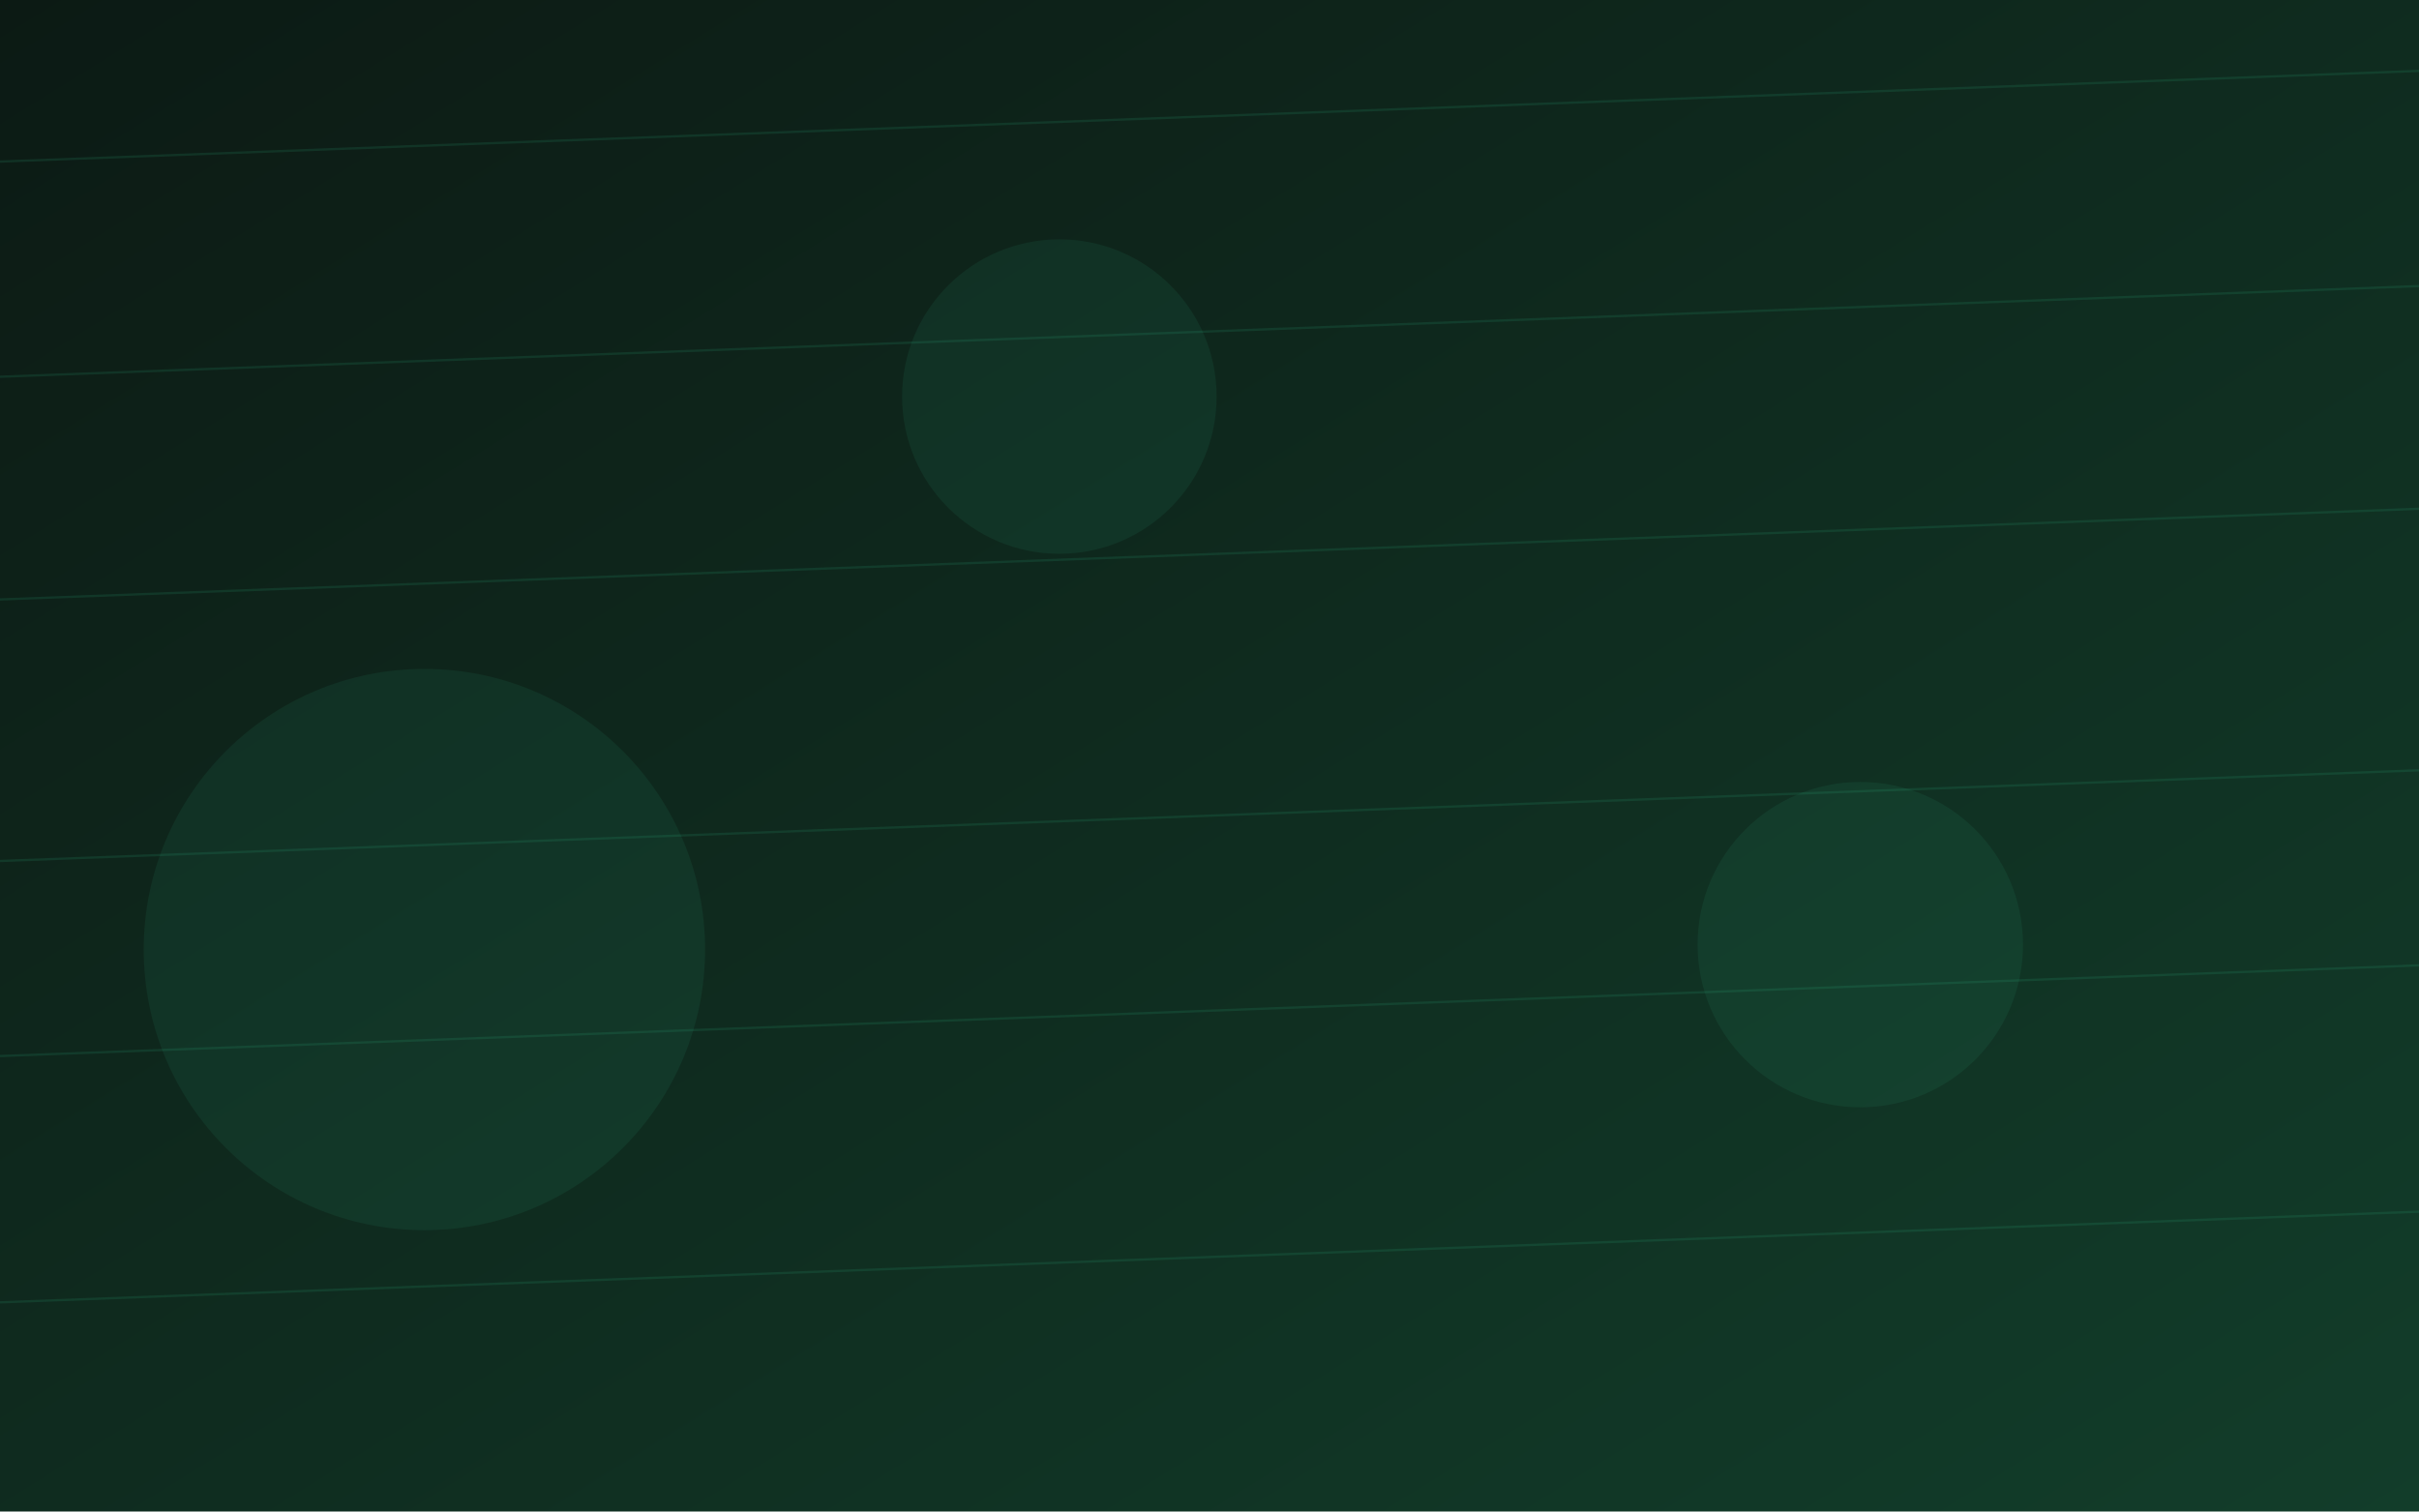
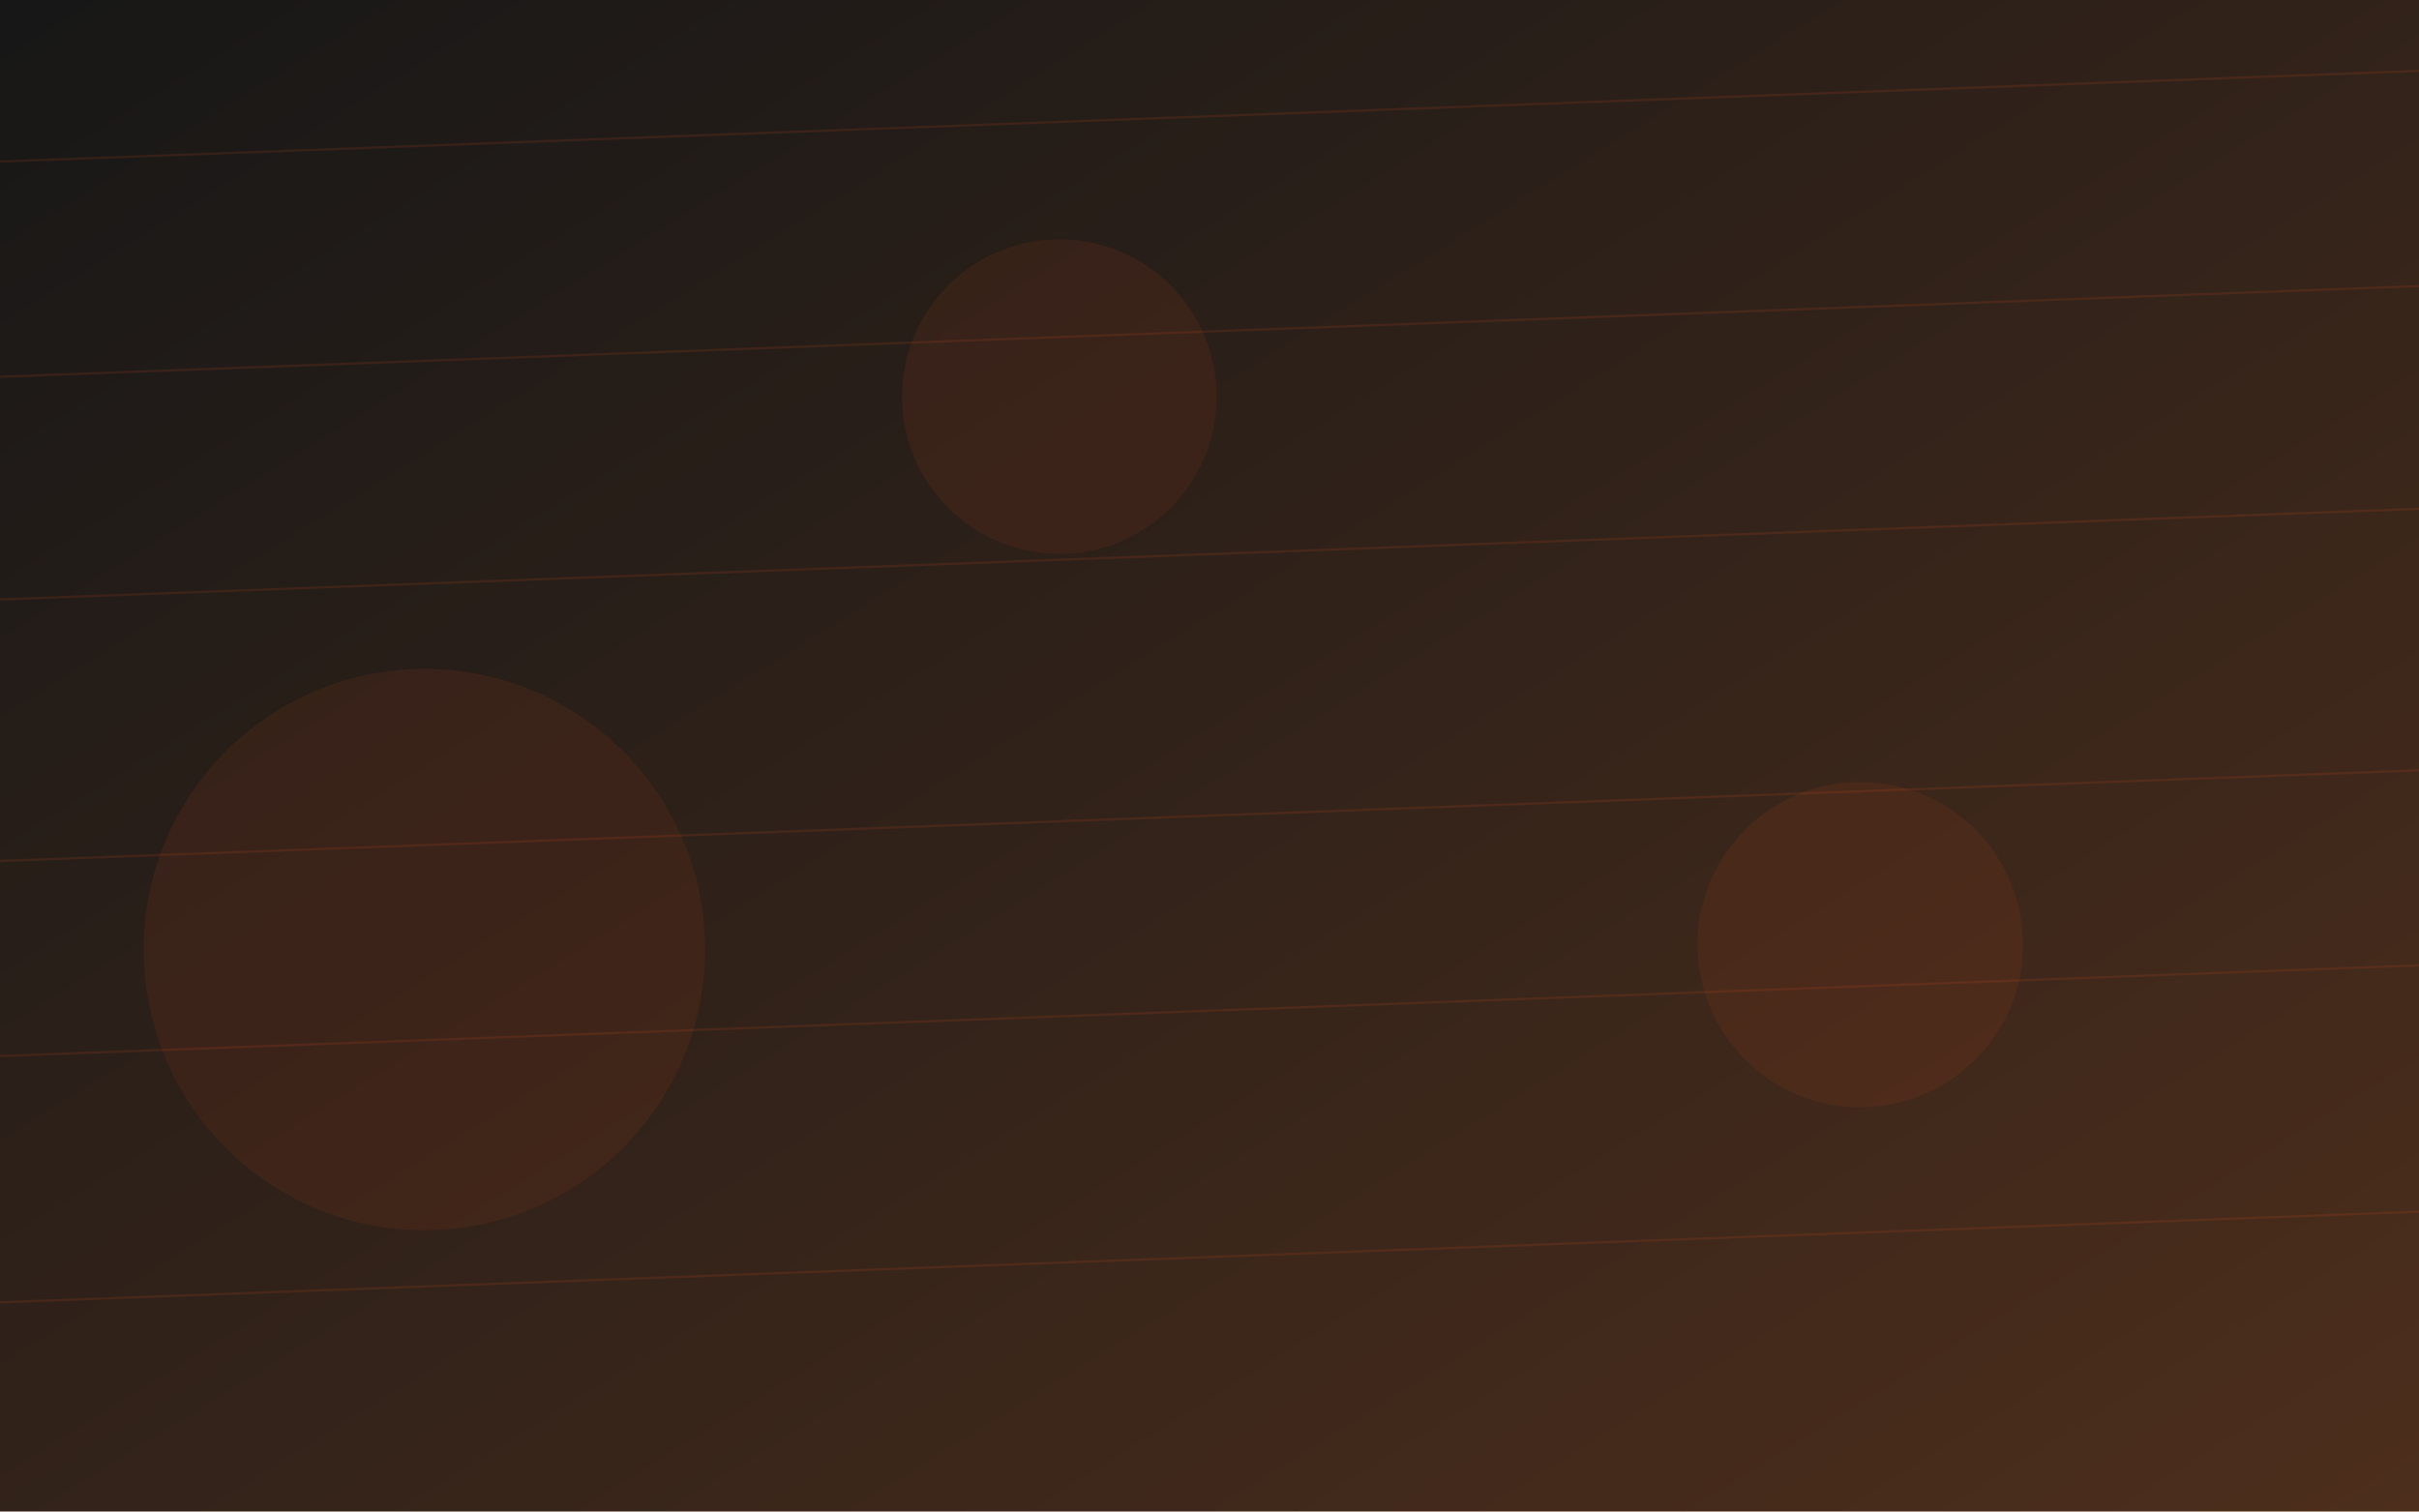
<svg xmlns="http://www.w3.org/2000/svg" width="1600" height="1000" viewBox="0 0 1600 1000">
  <defs>
    <linearGradient id="g" x1="0%" y1="0%" x2="100%" y2="100%">
-       <stop offset="0%" stop-color="#0c1a14" />
-       <stop offset="100%" stop-color="#123d2a" />
+       <stop offset="0%" stop-color="#171717" />
+       <stop offset="100%" stop-color="#4d2e1c" />
    </linearGradient>
  </defs>
  <rect width="1600" height="1000" fill="url(#g)" />
-   <circle cx="700.691" cy="262.373" r="104.018" fill="#34d399" fill-opacity="0.08" />
-   <circle cx="280.713" cy="628.201" r="185.659" fill="#34d399" fill-opacity="0.08" />
-   <circle cx="1230.452" cy="624.96" r="107.616" fill="#34d399" fill-opacity="0.08" />
-   <line x1="0" y1="106.903" x2="1600" y2="46.903" stroke="#34d399" stroke-opacity="0.12" stroke-width="1.5" />
-   <line x1="0" y1="249.257" x2="1600" y2="189.257" stroke="#34d399" stroke-opacity="0.12" stroke-width="1.5" />
-   <line x1="0" y1="396.599" x2="1600" y2="336.599" stroke="#34d399" stroke-opacity="0.12" stroke-width="1.5" />
-   <line x1="0" y1="569.617" x2="1600" y2="509.617" stroke="#34d399" stroke-opacity="0.12" stroke-width="1.5" />
-   <line x1="0" y1="698.665" x2="1600" y2="638.665" stroke="#34d399" stroke-opacity="0.12" stroke-width="1.5" />
-   <line x1="0" y1="861.618" x2="1600" y2="801.618" stroke="#34d399" stroke-opacity="0.12" stroke-width="1.5" />
+   <circle cx="700.691" cy="262.373" r="104.018" fill="#f25623" fill-opacity="0.08" />
+   <circle cx="280.713" cy="628.201" r="185.659" fill="#f25623" fill-opacity="0.08" />
+   <circle cx="1230.452" cy="624.96" r="107.616" fill="#f25623" fill-opacity="0.08" />
+   <line x1="0" y1="106.903" x2="1600" y2="46.903" stroke="#f25623" stroke-opacity="0.12" stroke-width="1.5" />
+   <line x1="0" y1="249.257" x2="1600" y2="189.257" stroke="#f25623" stroke-opacity="0.12" stroke-width="1.5" />
+   <line x1="0" y1="396.599" x2="1600" y2="336.599" stroke="#f25623" stroke-opacity="0.12" stroke-width="1.5" />
+   <line x1="0" y1="569.617" x2="1600" y2="509.617" stroke="#f25623" stroke-opacity="0.12" stroke-width="1.5" />
+   <line x1="0" y1="698.665" x2="1600" y2="638.665" stroke="#f25623" stroke-opacity="0.12" stroke-width="1.5" />
+   <line x1="0" y1="861.618" x2="1600" y2="801.618" stroke="#f25623" stroke-opacity="0.12" stroke-width="1.5" />
</svg>
